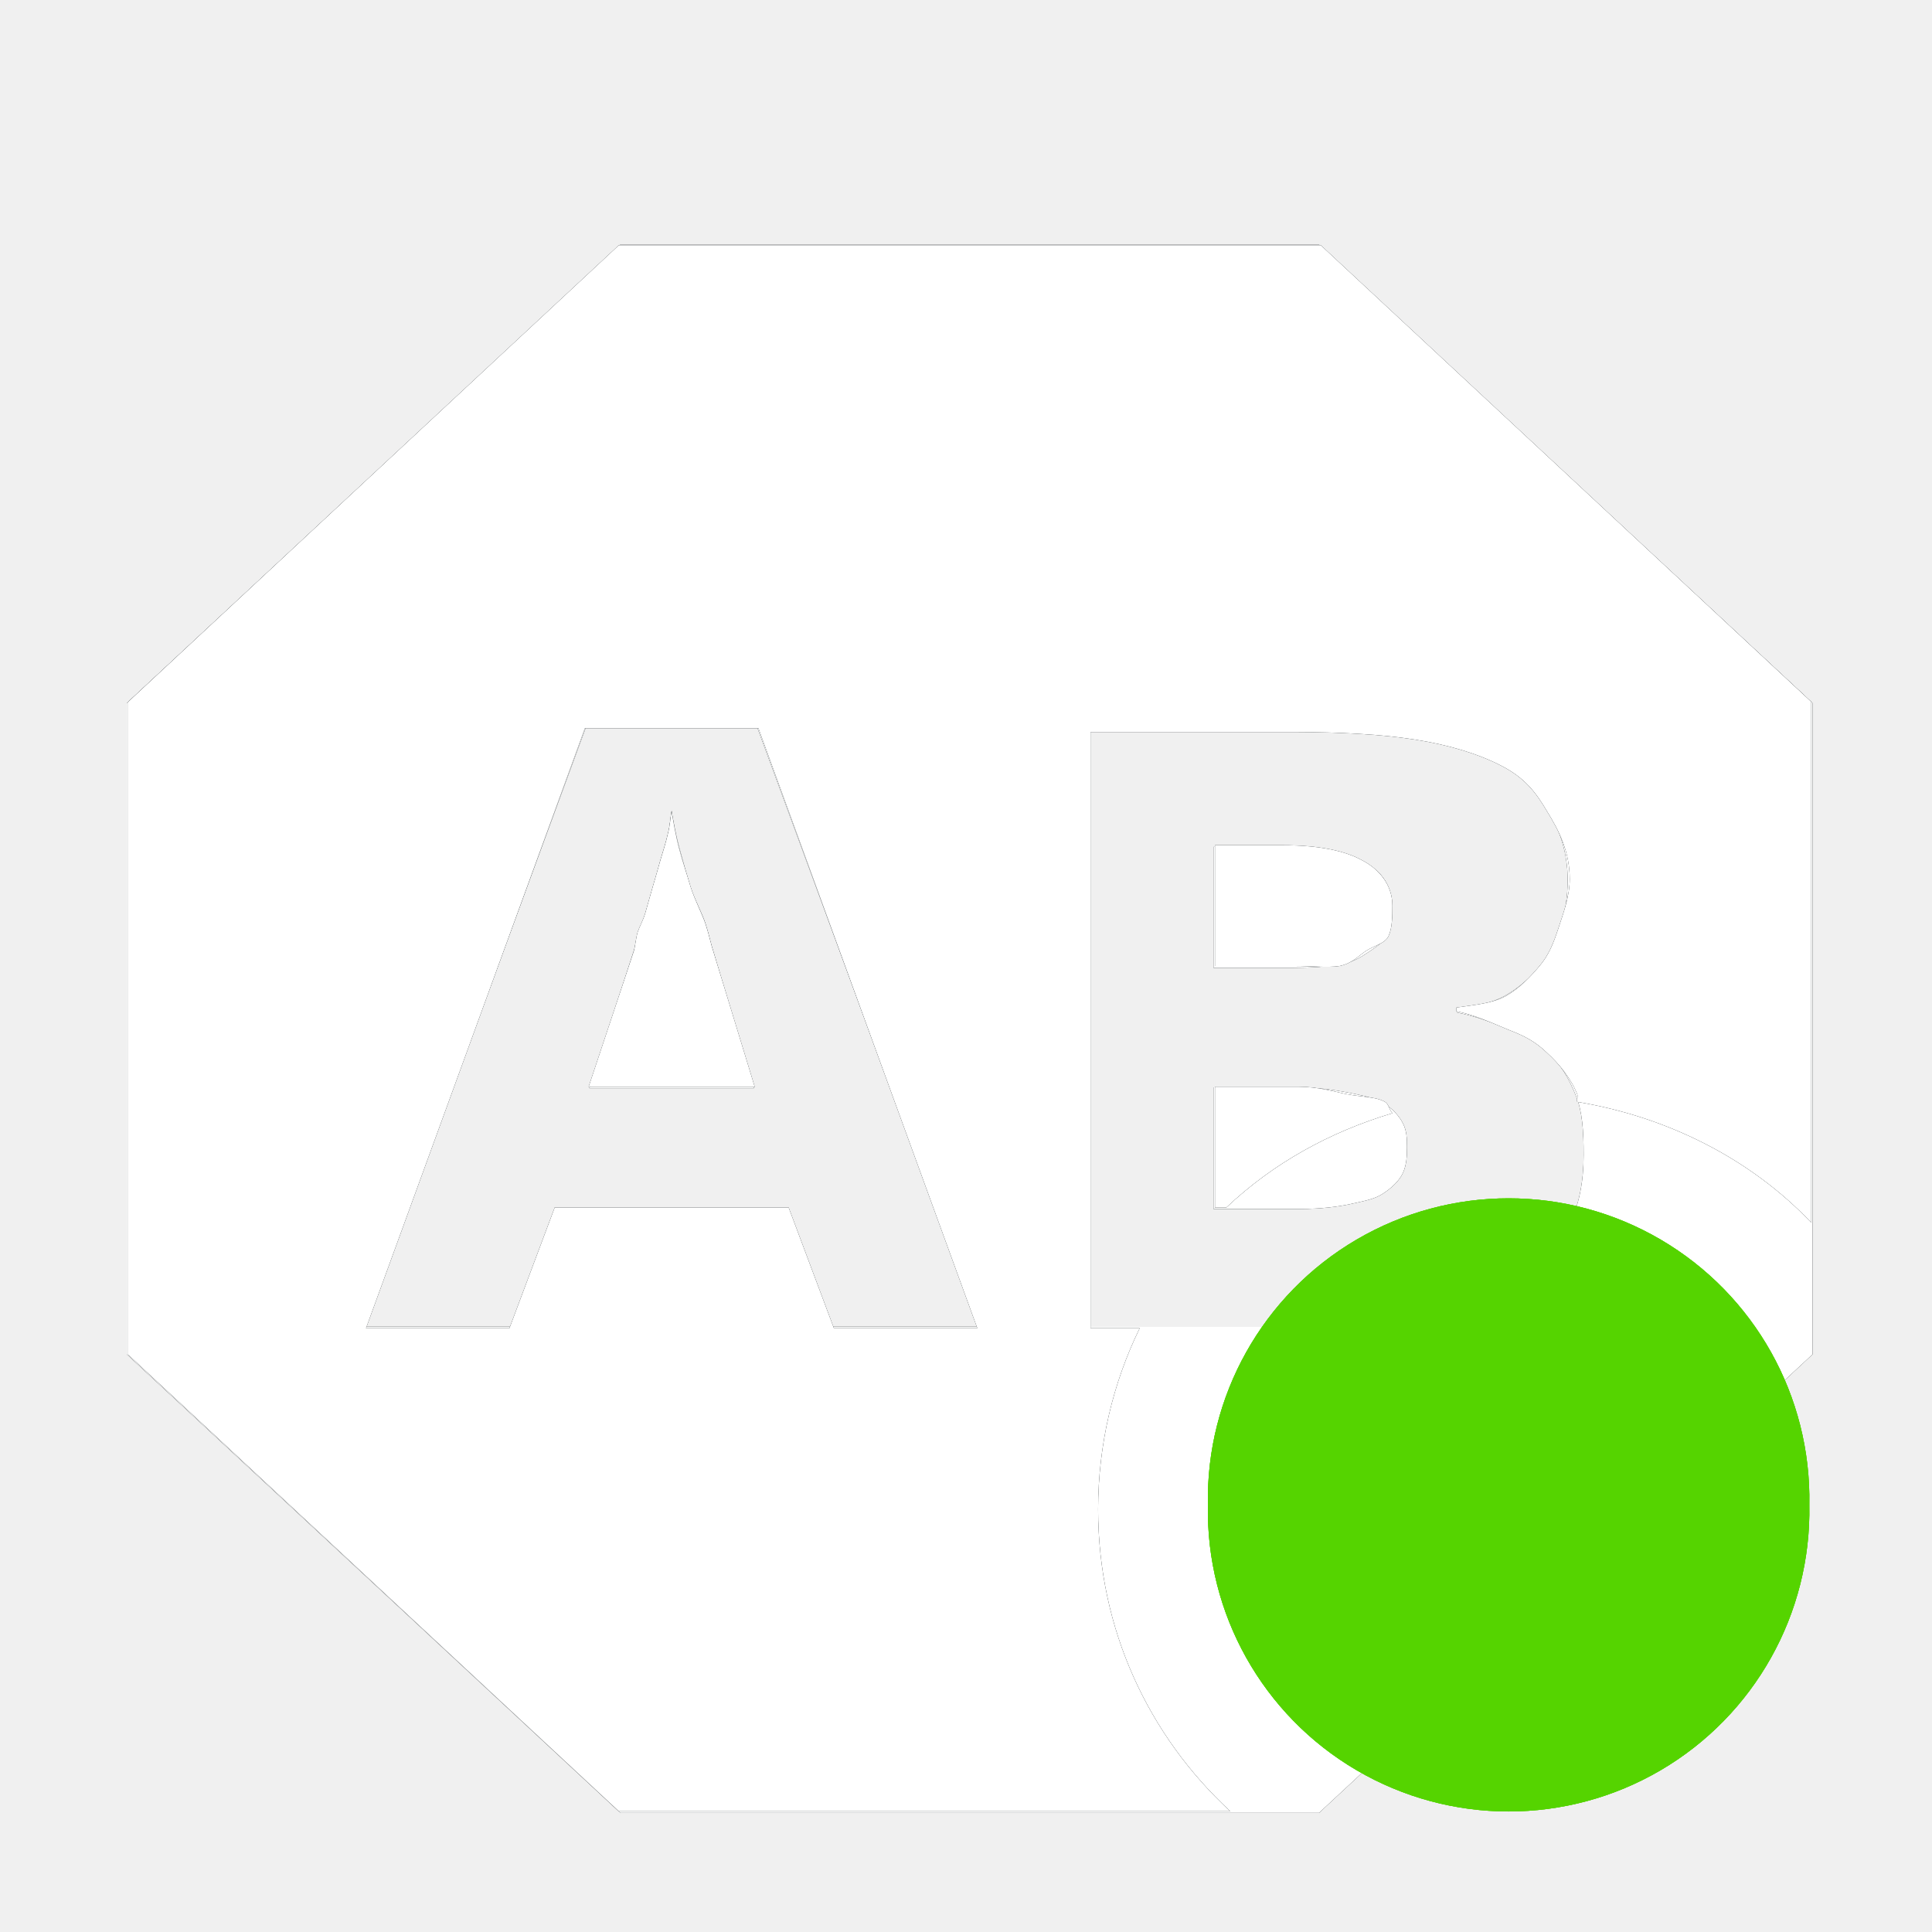
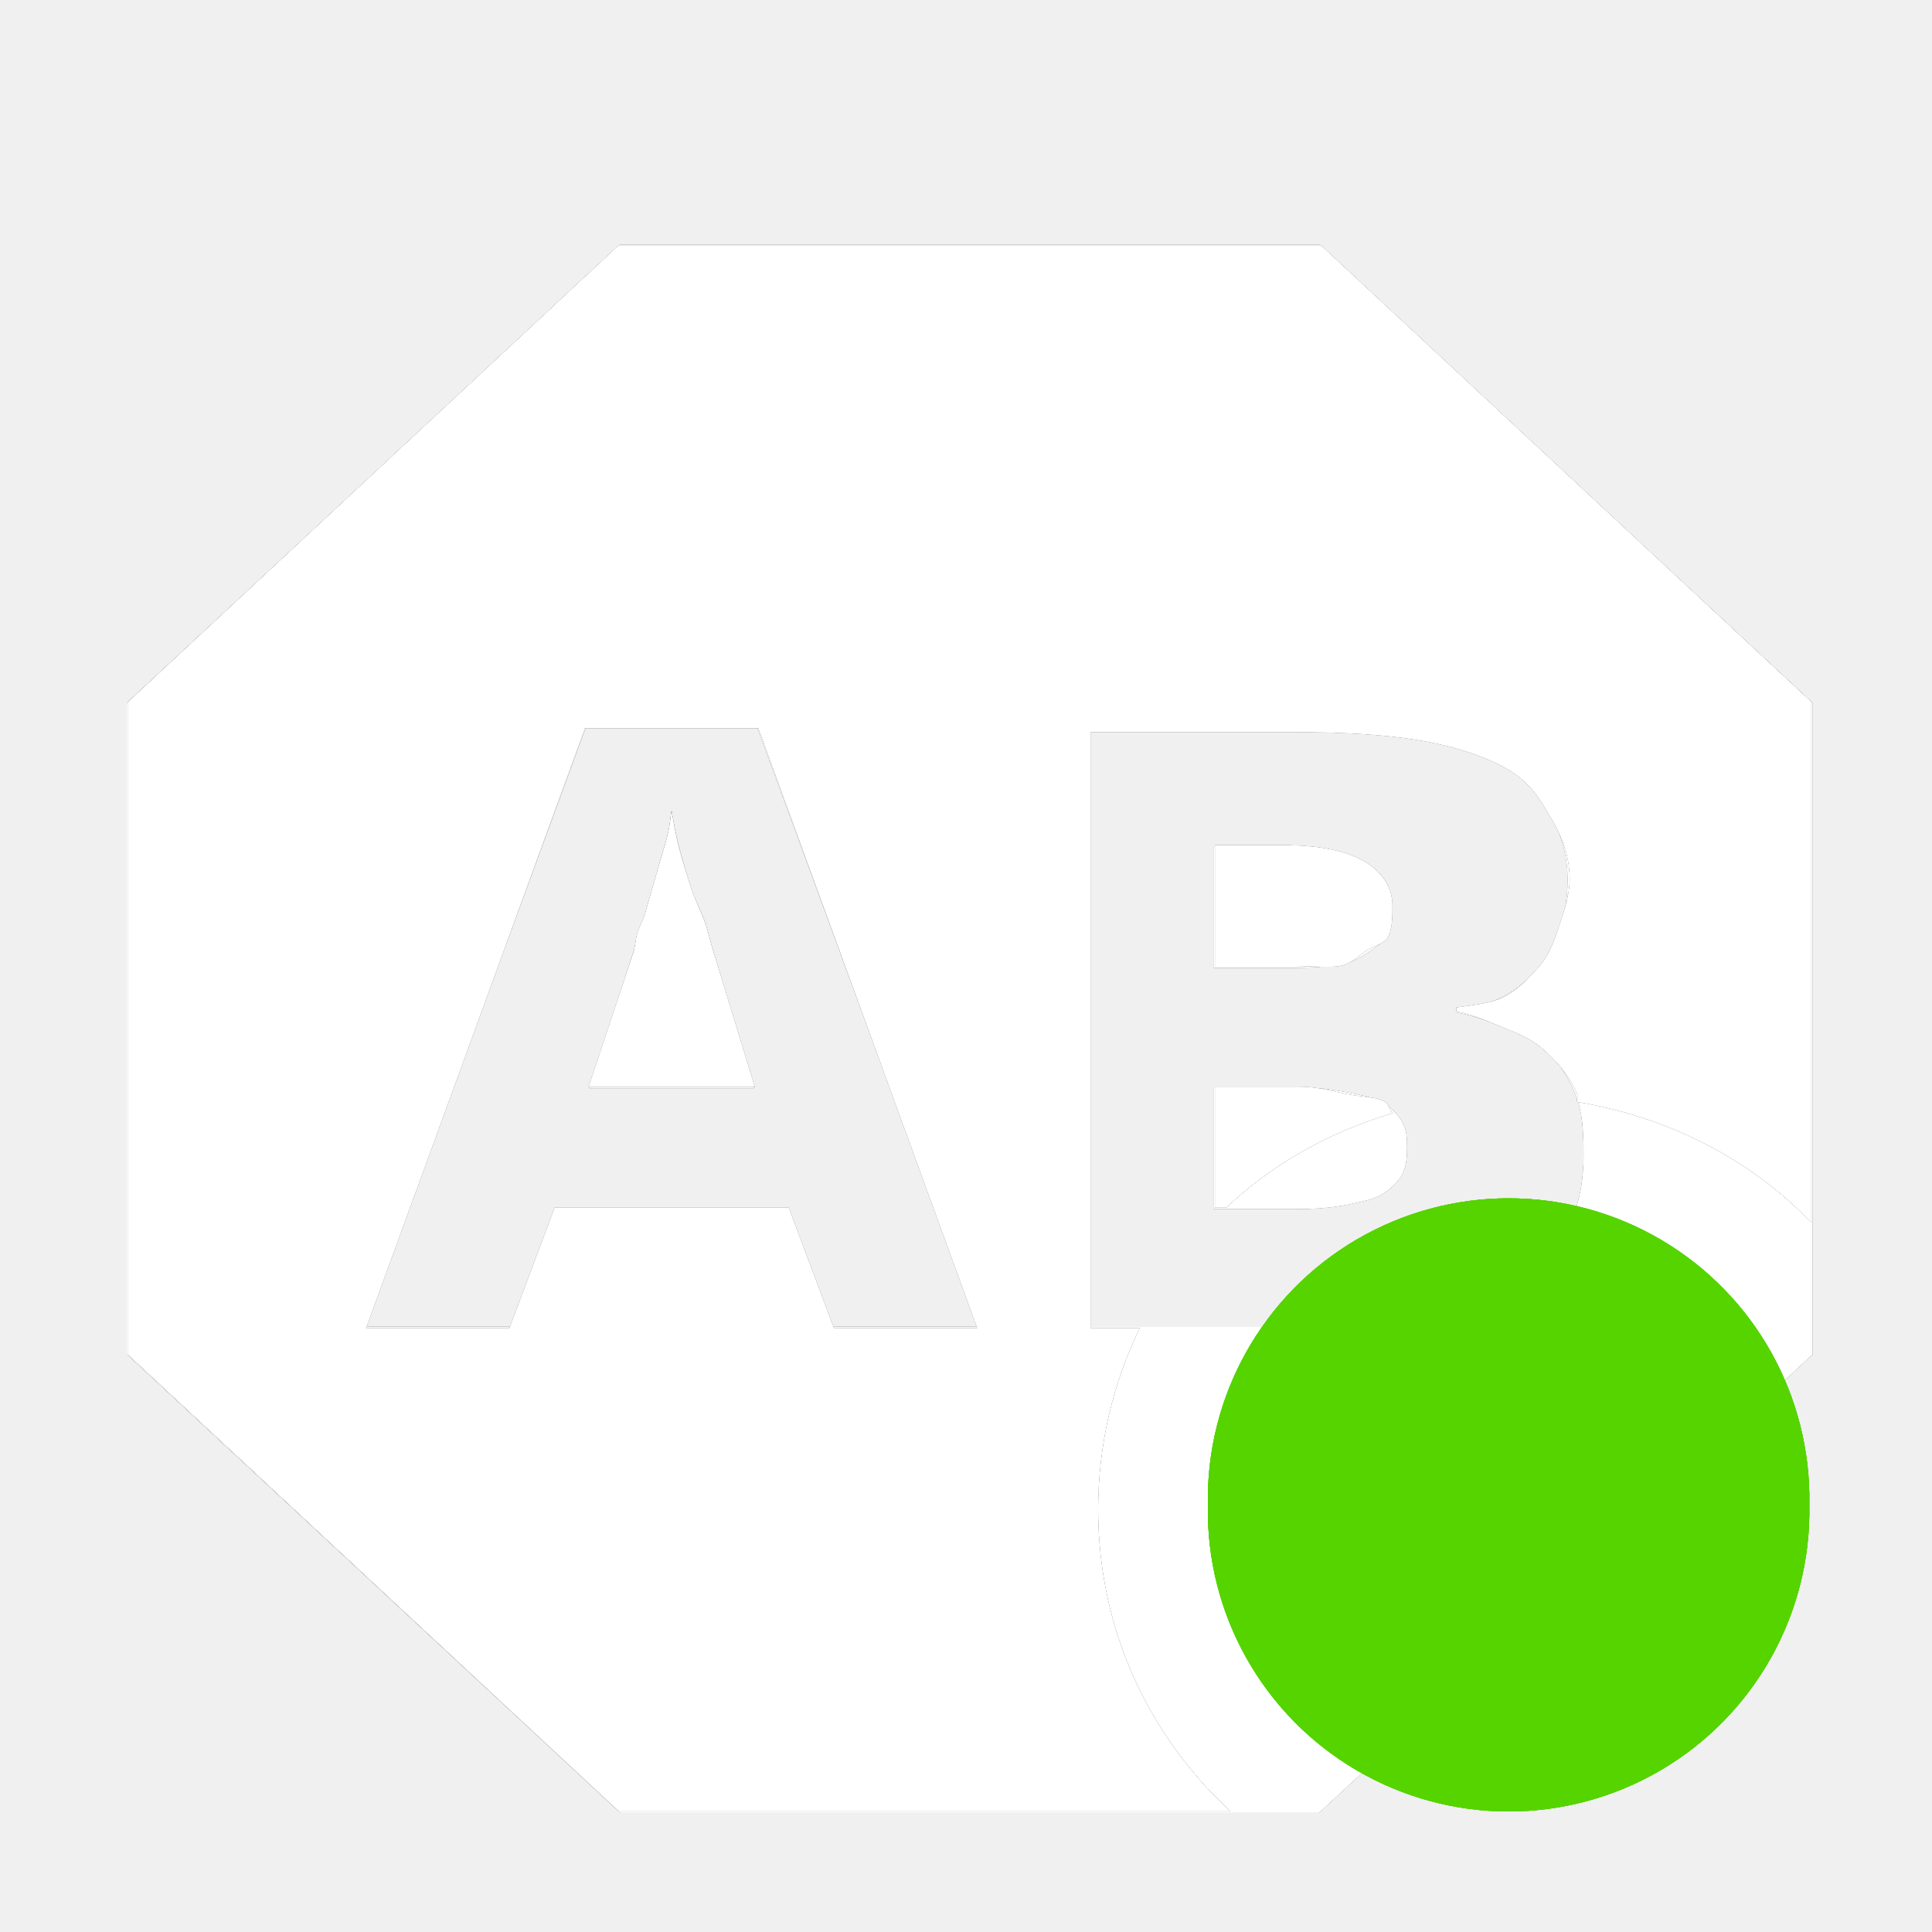
<svg xmlns="http://www.w3.org/2000/svg" xmlns:xlink="http://www.w3.org/1999/xlink" x="0px" y="0px" width="16" height="16" viewBox="0 0 16 16" enable-background="new 0 0 16 16">
  <defs>
    <style type="text/css">
      g:not(:target) {
        display: none;
      }
      
      .generic {
        fill: #2e3436;
      }

-       .bright {
+       .white {
        fill: #ffffff;
      }
      
-       .translucent {
+       .light-theme {
        opacity: 0.6;
+       }
+       
+       .dark-theme {
+         opacity: 0.8;
      }
      
      .green {
        fill: #55d400;
      }

    </style>
    <path id="full-sign" transform="translate(-220,-606)" d="m 225.137,608.026 -4.087,3.797 v 5.393 l 4.087,3.797 h 5.787 l 4.087,-3.797 v -5.393 l -4.087,-3.797 z m -0.287,4.003 h 1.423 l 1.826,4.958 h -1.207 l -0.371,-0.974 h -1.919 l -0.371,0.974 h -1.207 z m 4.178,0.028 h 1.7 c 0.37,10e-5 0.702,0.01 0.981,0.055 0.279,0.043 0.532,0.12 0.719,0.219 0.188,0.097 0.299,0.224 0.392,0.384 0.097,0.157 0.163,0.344 0.163,0.575 0,0.139 -0.025,0.29 -0.065,0.411 -0.04,0.121 -0.086,0.209 -0.163,0.301 -0.078,0.092 -0.182,0.184 -0.294,0.246 -0.11,0.06 -0.248,0.089 -0.392,0.11 v 0.028 c 0.147,0.028 0.299,0.085 0.425,0.137 0.129,0.049 0.233,0.102 0.327,0.192 0.097,0.088 0.175,0.221 0.229,0.356 0.056,0.135 0.065,0.3 0.065,0.493 -1e-5,0.225 -0.037,0.425 -0.131,0.603 -0.094,0.175 -0.215,0.315 -0.392,0.438 -0.174,0.121 -0.402,0.209 -0.654,0.274 -0.249,0.065 -0.534,0.11 -0.85,0.11 h -2.06 v -4.931 z m -3.466,0.657 c -0.01,0.05 -0.013,0.124 -0.031,0.192 -0.015,0.067 -0.039,0.143 -0.062,0.219 -0.02,0.074 -0.039,0.143 -0.062,0.219 -0.023,0.077 -0.042,0.152 -0.062,0.219 -0.02,0.067 -0.044,0.113 -0.062,0.164 -0.015,0.052 -0.023,0.112 -0.031,0.137 l -0.371,1.148 h 1.362 l -0.34,-1.148 c -0.015,-0.041 -0.032,-0.127 -0.062,-0.219 -0.03,-0.092 -0.088,-0.191 -0.124,-0.301 -0.033,-0.112 -0.062,-0.216 -0.093,-0.329 -0.03,-0.112 -0.049,-0.223 -0.062,-0.301 z m 4.488,0.299 v 1.002 h 0.654 c 0.155,0 0.288,-0.01 0.392,-0.025 0.105,-0.022 0.165,-0.057 0.229,-0.1 0.064,-0.043 0.137,-0.087 0.163,-0.15 0.029,-0.065 0.033,-0.164 0.033,-0.25 0,-0.172 -0.087,-0.277 -0.229,-0.351 -0.139,-0.077 -0.348,-0.125 -0.654,-0.125 h -0.589 z m 5e-5,1.993 v 1.006 h 0.719 c 0.164,0 0.315,-0.018 0.425,-0.043 0.113,-0.025 0.195,-0.04 0.262,-0.086 0.07,-0.046 0.134,-0.106 0.163,-0.171 0.029,-0.065 0.033,-0.135 0.033,-0.214 0,-0.071 -0.003,-0.135 -0.033,-0.193 -0.029,-0.06 -0.091,-0.129 -0.163,-0.171 -0.07,-0.042 -0.179,-0.063 -0.294,-0.086 -0.115,-0.022 -0.253,-0.043 -0.425,-0.043 h -0.687 v 6.1e-4 z" />
    <path id="cut-sign" d="M 5.125 2.031 L 1.062 5.812 L 1.062 11.219 L 5.125 15 L 10.188 15 C 9.512 14.374 9.094 13.494 9.094 12.5 C 9.094 11.963 9.217 11.453 9.438 11 L 9.031 11 L 9.031 6.062 L 10.719 6.062 C 11.089 6.063 11.44 6.08 11.719 6.125 C 11.998 6.168 12.25 6.245 12.438 6.344 C 12.625 6.441 12.719 6.559 12.812 6.719 C 12.909 6.876 13 7.05 13 7.281 C 13 7.421 12.946 7.566 12.906 7.688 C 12.866 7.809 12.828 7.908 12.75 8 C 12.672 8.092 12.581 8.187 12.469 8.25 C 12.359 8.31 12.207 8.323 12.062 8.344 L 12.062 8.375 C 12.21 8.403 12.374 8.479 12.5 8.531 C 12.629 8.58 12.719 8.629 12.812 8.719 C 12.909 8.807 13.009 8.928 13.062 9.062 C 13.07 9.081 13.056 9.105 13.062 9.125 C 13.812 9.25 14.499 9.597 15 10.125 L 15 5.812 L 10.938 2.031 L 5.125 2.031 z M 4.844 6.031 L 6.281 6.031 L 8.094 11 L 6.906 11 L 6.531 10 L 4.594 10 L 4.219 11 L 3.031 11 L 4.844 6.031 z M 5.562 6.719 C 5.552 6.769 5.549 6.839 5.531 6.906 C 5.516 6.974 5.492 7.049 5.469 7.125 C 5.448 7.2 5.429 7.267 5.406 7.344 C 5.383 7.42 5.364 7.495 5.344 7.562 C 5.323 7.63 5.299 7.667 5.281 7.719 C 5.266 7.771 5.258 7.85 5.25 7.875 L 4.875 9 L 6.25 9 L 5.906 7.875 C 5.891 7.834 5.874 7.748 5.844 7.656 C 5.813 7.564 5.754 7.454 5.719 7.344 C 5.686 7.231 5.655 7.144 5.625 7.031 C 5.595 6.919 5.575 6.797 5.562 6.719 z M 10.062 7 L 10.062 8 L 10.719 8 C 10.874 8 10.989 8.015 11.094 8 C 11.198 7.978 11.248 7.918 11.312 7.875 C 11.377 7.832 11.473 7.814 11.5 7.75 C 11.53 7.685 11.531 7.586 11.531 7.5 C 11.531 7.328 11.423 7.199 11.281 7.125 C 11.142 7.048 10.931 7 10.625 7 L 10.062 7 z M 10.062 9 L 10.062 10 L 10.156 10 C 10.541 9.635 11.01 9.375 11.531 9.219 C 11.505 9.192 11.502 9.144 11.469 9.125 C 11.399 9.083 11.272 9.085 11.156 9.062 C 11.041 9.04 10.922 9 10.75 9 L 10.062 9 z " />
    <path id="dot" style="fill-opacity:1;stroke:none" transform="matrix(0.9314642,0,0,0.9314642,1.152713,0.420061)" d="m 14.849,12.929 a 2.674,2.674 0 1 1 -5.347,0 A 2.674,2.674 0 1 1 14.849,12.929 Z" />
  </defs>
  <g id="default">
    <use xlink:href="#full-sign" class="generic" />
  </g>
  <g id="default-panel">
-     <use xlink:href="#full-sign" class="generic translucent" />
+     <use xlink:href="#full-sign" class="generic light-theme" />
  </g>
  <g id="default-bright">
-     <use xlink:href="#full-sign" class="bright" />
+     <use xlink:href="#full-sign" class="white" />
+   </g>
+   <g id="default-panel-bright">
+     <use xlink:href="#full-sign" class="white dark-theme" />
  </g>
  <g id="stopped">
    <use xlink:href="#cut-sign" class="generic" />
    <use xlink:href="#dot" class="green" />
  </g>
  <g id="stopped-panel">
-     <use xlink:href="#cut-sign" class="generic translucent" />
+     <use xlink:href="#cut-sign" class="generic light-theme" />
    <use xlink:href="#dot" class="green" />
  </g>
  <g id="stopped-bright">
-     <use xlink:href="#cut-sign" class="bright" />
+     <use xlink:href="#cut-sign" class="white" />
+     <use xlink:href="#dot" class="green" />
+   </g>
+   <g id="stopped-panel-bright">
+     <use xlink:href="#cut-sign" class="white dark-theme" />
    <use xlink:href="#dot" class="green" />
  </g>
</svg>
